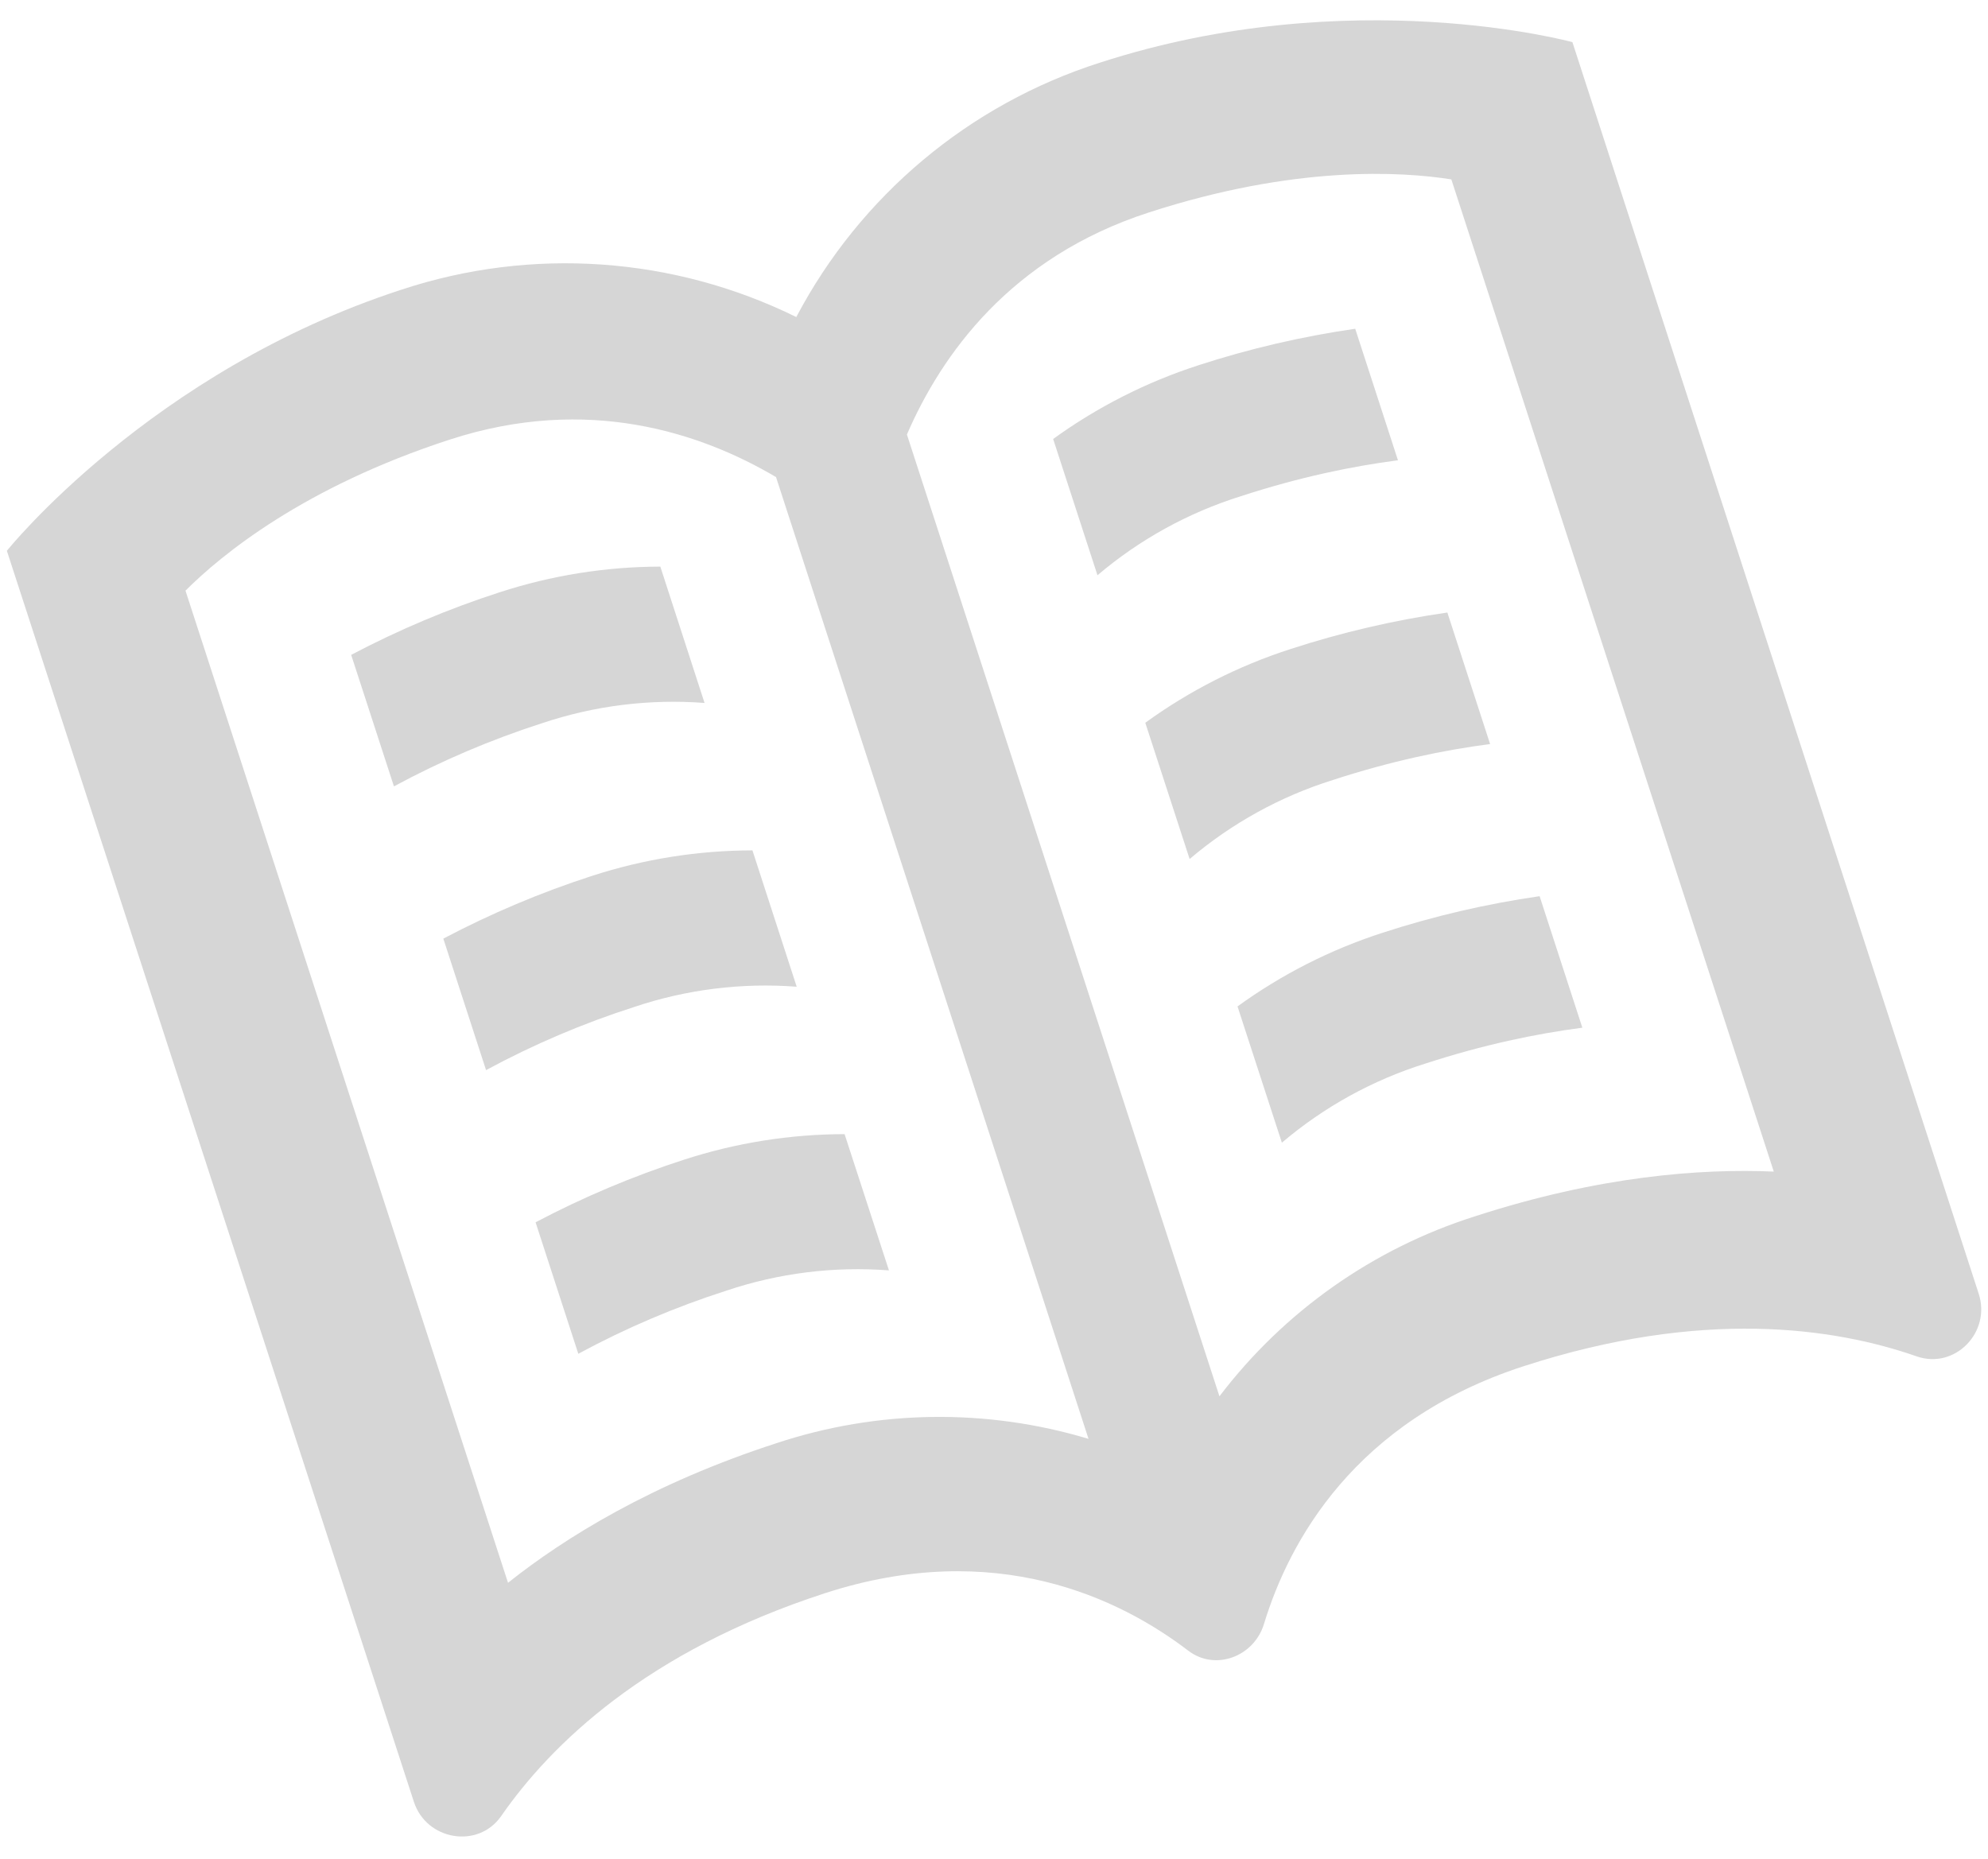
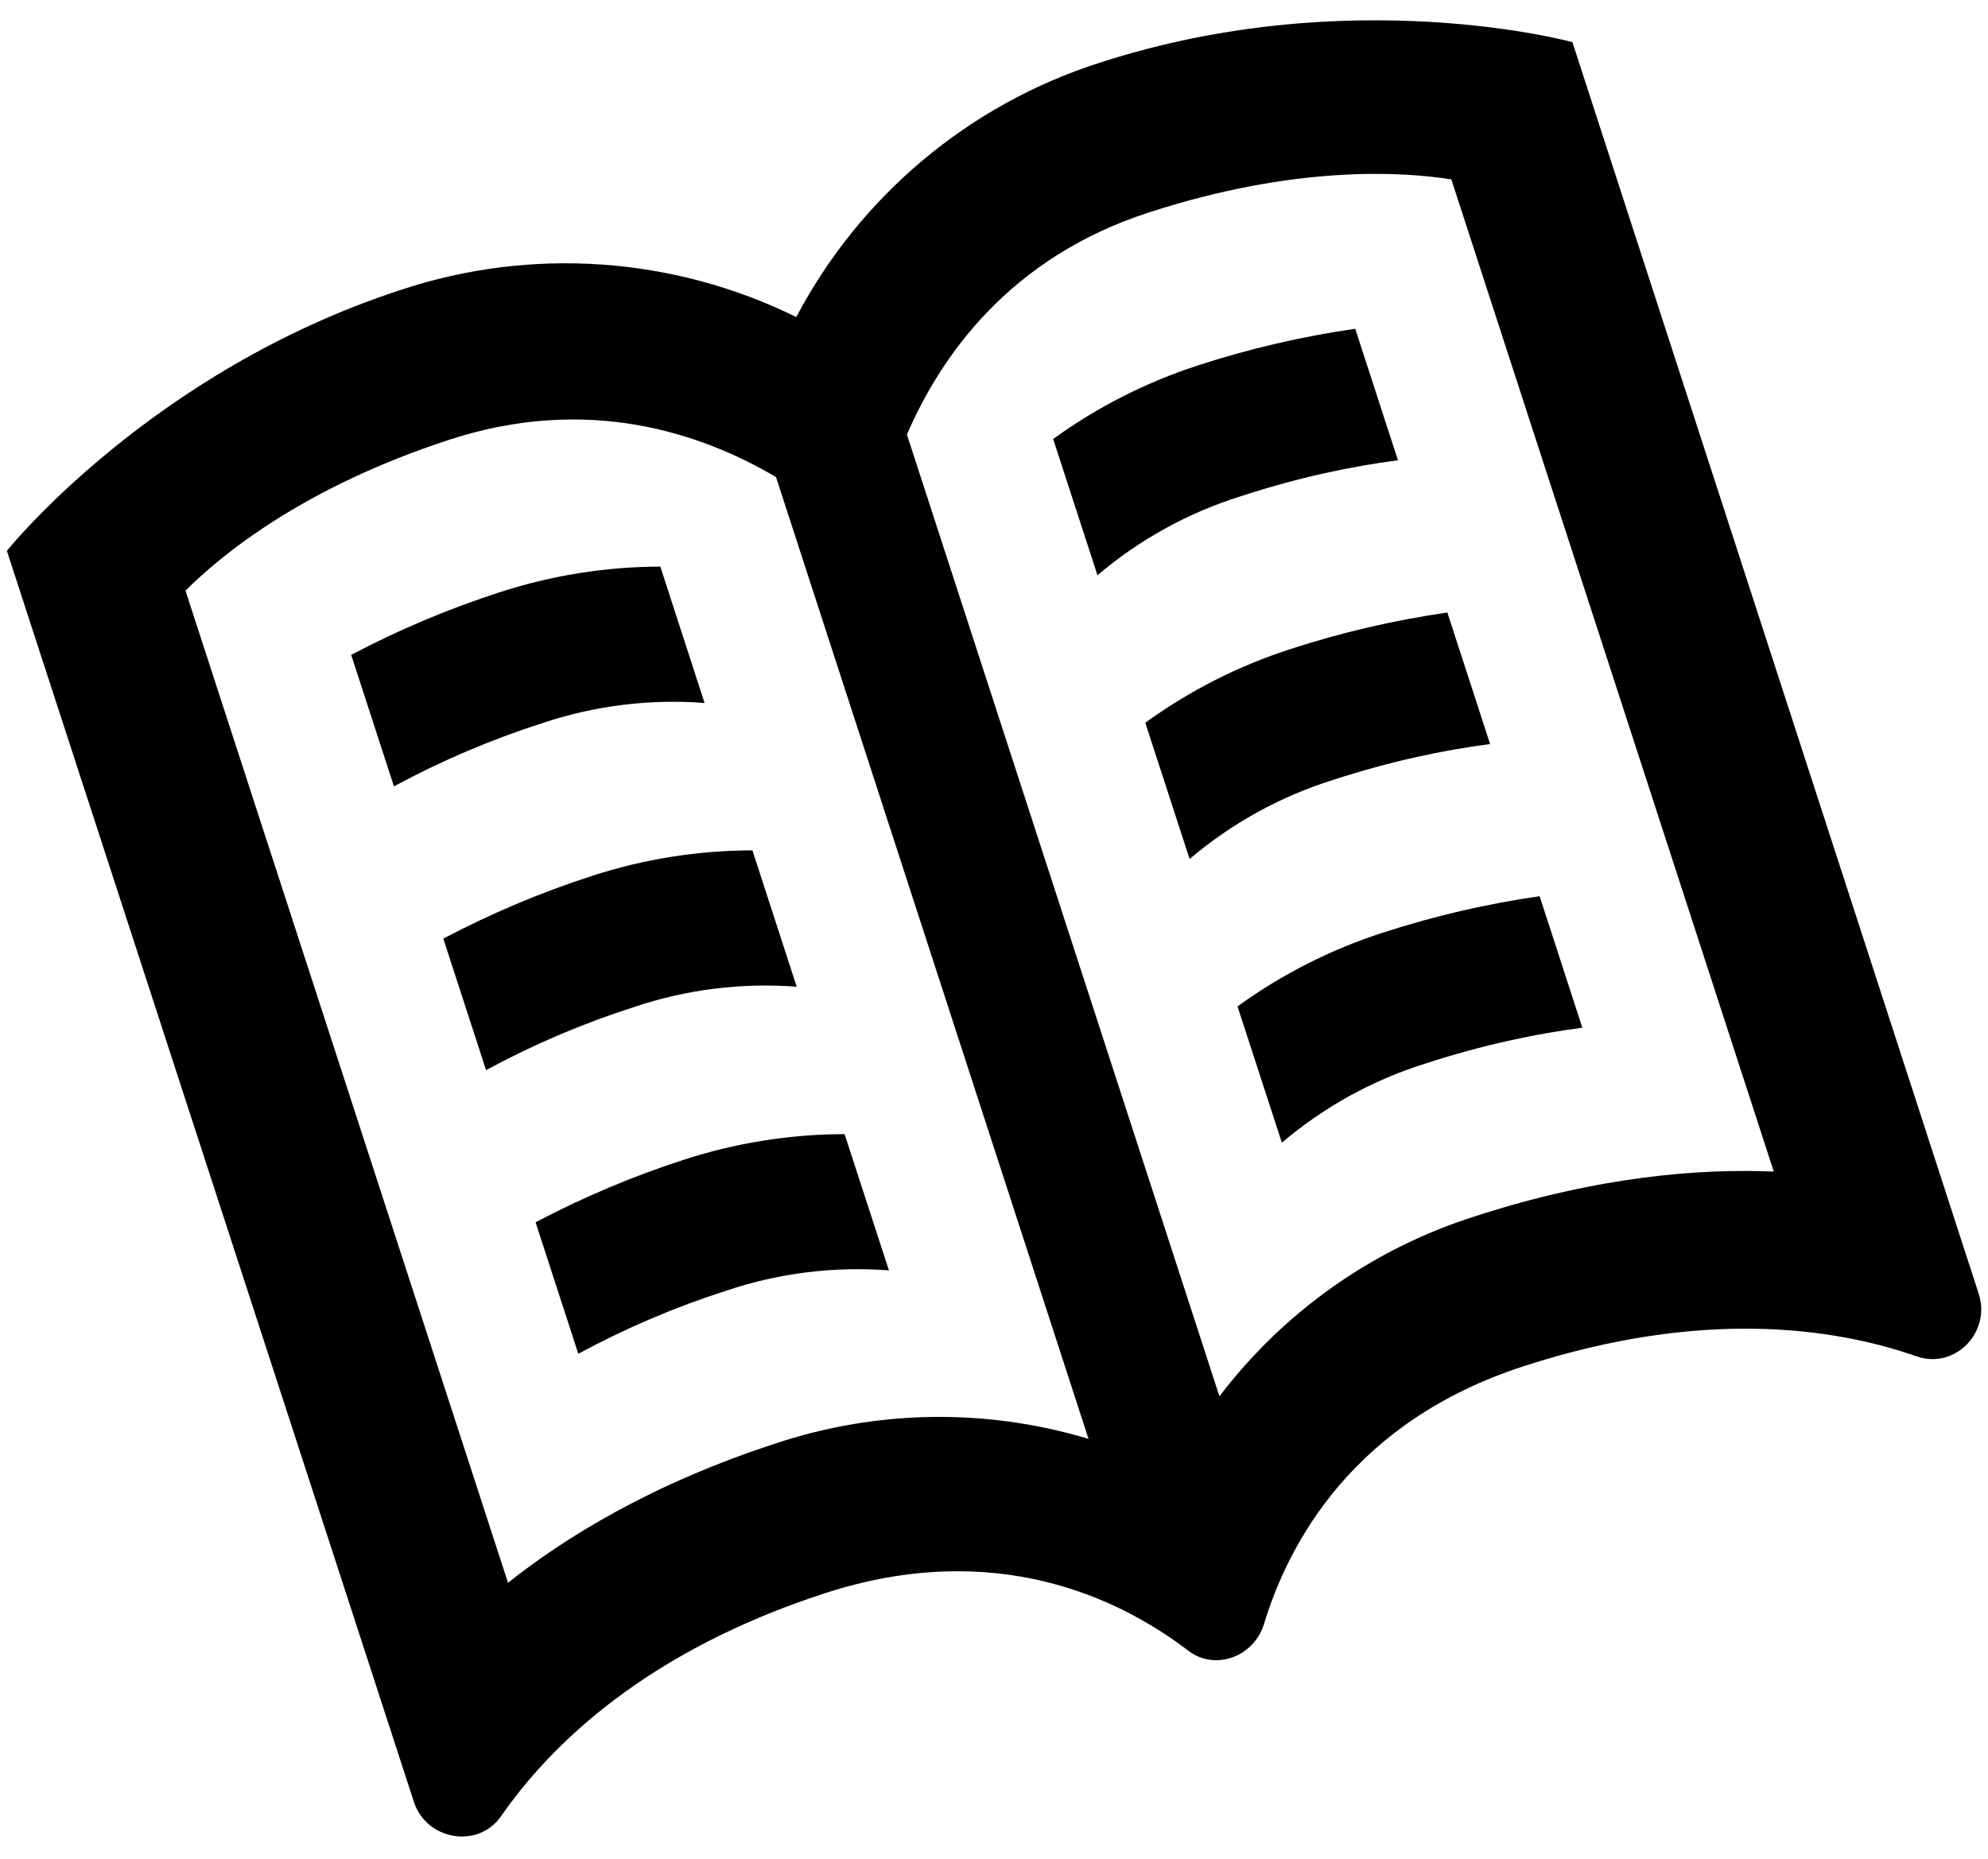
- <svg xmlns="http://www.w3.org/2000/svg" width="77" height="72" viewBox="0 0 77 72" fill="none">
-   <path d="M40.791 17.005L42.508 22.283C44.133 20.902 46.02 19.861 48.056 19.223C50.327 18.483 52.333 18.067 54.146 17.829L52.491 12.735C50.426 13.033 48.391 13.507 46.408 14.152C44.398 14.804 42.502 15.766 40.791 17.005V17.005ZM44.36 27.997L46.077 33.275C47.702 31.893 49.589 30.852 51.625 30.214C53.896 29.475 55.902 29.059 57.715 28.821L56.06 23.727C53.995 24.024 51.96 24.498 49.977 25.144C47.966 25.793 46.07 26.756 44.36 27.997V27.997ZM47.932 38.985L49.65 44.263C51.275 42.881 53.162 41.84 55.197 41.202C57.469 40.463 59.475 40.047 61.288 39.809L59.633 34.715C57.568 35.012 55.533 35.486 53.55 36.132C51.539 36.781 49.643 37.744 47.932 38.985ZM20.744 47.347L22.399 52.44C24.234 51.448 26.157 50.628 28.143 49.992C30.166 49.313 32.304 49.047 34.431 49.21L32.713 43.932C30.602 43.935 28.504 44.269 26.496 44.921C24.512 45.563 22.588 46.374 20.744 47.347V47.347ZM13.602 25.367L15.258 30.461C17.093 29.47 19.016 28.65 21.002 28.012C23.024 27.334 25.162 27.068 27.289 27.23L25.576 21.948C23.462 21.953 21.363 22.288 19.354 22.942C17.37 23.583 15.446 24.395 13.602 25.367V25.367ZM17.171 36.359L18.826 41.452C20.661 40.46 22.584 39.64 24.571 39.004C26.593 38.325 28.731 38.06 30.858 38.222L29.144 32.94C27.033 32.943 24.935 33.277 22.927 33.929C20.942 34.572 19.016 35.385 17.171 36.359V36.359ZM42.596 2.429C37.538 4.045 33.317 7.583 30.842 12.281C26.08 9.936 20.586 9.555 15.546 11.222C5.833 14.379 0.266 21.336 0.266 21.336L16.031 69.796C16.516 71.286 18.518 71.633 19.412 70.347C21.333 67.579 25.033 63.963 31.951 61.715C38.565 59.567 43.382 61.923 46.023 63.94C47.07 64.741 48.572 64.171 48.956 62.908C49.927 59.724 52.449 55.054 59.005 52.925C65.931 50.673 71.052 51.428 74.236 52.54C75.718 53.056 77.123 51.609 76.642 50.119L60.903 1.632C60.903 1.632 52.31 -0.724 42.596 2.429ZM42.161 55.736C38.209 54.546 33.986 54.606 30.068 55.905C25.252 57.468 21.88 59.559 19.677 61.311L7.184 22.88C8.562 21.502 11.754 18.868 17.433 17.024C22.78 15.288 27.166 16.774 30.057 18.48L42.161 55.736ZM68.703 45.383C65.889 45.26 61.931 45.553 57.115 47.12C53.181 48.369 49.73 50.803 47.232 54.088L35.127 16.832C36.459 13.752 39.131 9.971 44.483 8.235C50.158 6.39 54.289 6.645 56.214 6.949L68.703 45.383V45.383Z" fill="#D6D6D6" />
+ <svg xmlns="http://www.w3.org/2000/svg" width="77" height="72" viewBox="0 0 77 72">
+   <path d="M40.791 17.005L42.508 22.283C44.133 20.902 46.02 19.861 48.056 19.223C50.327 18.483 52.333 18.067 54.146 17.829L52.491 12.735C50.426 13.033 48.391 13.507 46.408 14.152C44.398 14.804 42.502 15.766 40.791 17.005V17.005ZM44.36 27.997L46.077 33.275C47.702 31.893 49.589 30.852 51.625 30.214C53.896 29.475 55.902 29.059 57.715 28.821L56.06 23.727C53.995 24.024 51.96 24.498 49.977 25.144C47.966 25.793 46.07 26.756 44.36 27.997V27.997ZM47.932 38.985L49.65 44.263C51.275 42.881 53.162 41.84 55.197 41.202C57.469 40.463 59.475 40.047 61.288 39.809L59.633 34.715C57.568 35.012 55.533 35.486 53.55 36.132C51.539 36.781 49.643 37.744 47.932 38.985ZM20.744 47.347L22.399 52.44C24.234 51.448 26.157 50.628 28.143 49.992C30.166 49.313 32.304 49.047 34.431 49.21L32.713 43.932C30.602 43.935 28.504 44.269 26.496 44.921C24.512 45.563 22.588 46.374 20.744 47.347V47.347ZM13.602 25.367L15.258 30.461C17.093 29.47 19.016 28.65 21.002 28.012C23.024 27.334 25.162 27.068 27.289 27.23L25.576 21.948C23.462 21.953 21.363 22.288 19.354 22.942C17.37 23.583 15.446 24.395 13.602 25.367V25.367ZM17.171 36.359L18.826 41.452C20.661 40.46 22.584 39.64 24.571 39.004C26.593 38.325 28.731 38.06 30.858 38.222L29.144 32.94C27.033 32.943 24.935 33.277 22.927 33.929C20.942 34.572 19.016 35.385 17.171 36.359V36.359ZM42.596 2.429C37.538 4.045 33.317 7.583 30.842 12.281C26.08 9.936 20.586 9.555 15.546 11.222C5.833 14.379 0.266 21.336 0.266 21.336L16.031 69.796C16.516 71.286 18.518 71.633 19.412 70.347C21.333 67.579 25.033 63.963 31.951 61.715C38.565 59.567 43.382 61.923 46.023 63.94C47.07 64.741 48.572 64.171 48.956 62.908C49.927 59.724 52.449 55.054 59.005 52.925C65.931 50.673 71.052 51.428 74.236 52.54C75.718 53.056 77.123 51.609 76.642 50.119L60.903 1.632C60.903 1.632 52.31 -0.724 42.596 2.429ZM42.161 55.736C38.209 54.546 33.986 54.606 30.068 55.905C25.252 57.468 21.88 59.559 19.677 61.311L7.184 22.88C8.562 21.502 11.754 18.868 17.433 17.024C22.78 15.288 27.166 16.774 30.057 18.48L42.161 55.736ZM68.703 45.383C65.889 45.26 61.931 45.553 57.115 47.12C53.181 48.369 49.73 50.803 47.232 54.088L35.127 16.832C36.459 13.752 39.131 9.971 44.483 8.235C50.158 6.39 54.289 6.645 56.214 6.949L68.703 45.383V45.383Z" />
</svg>
